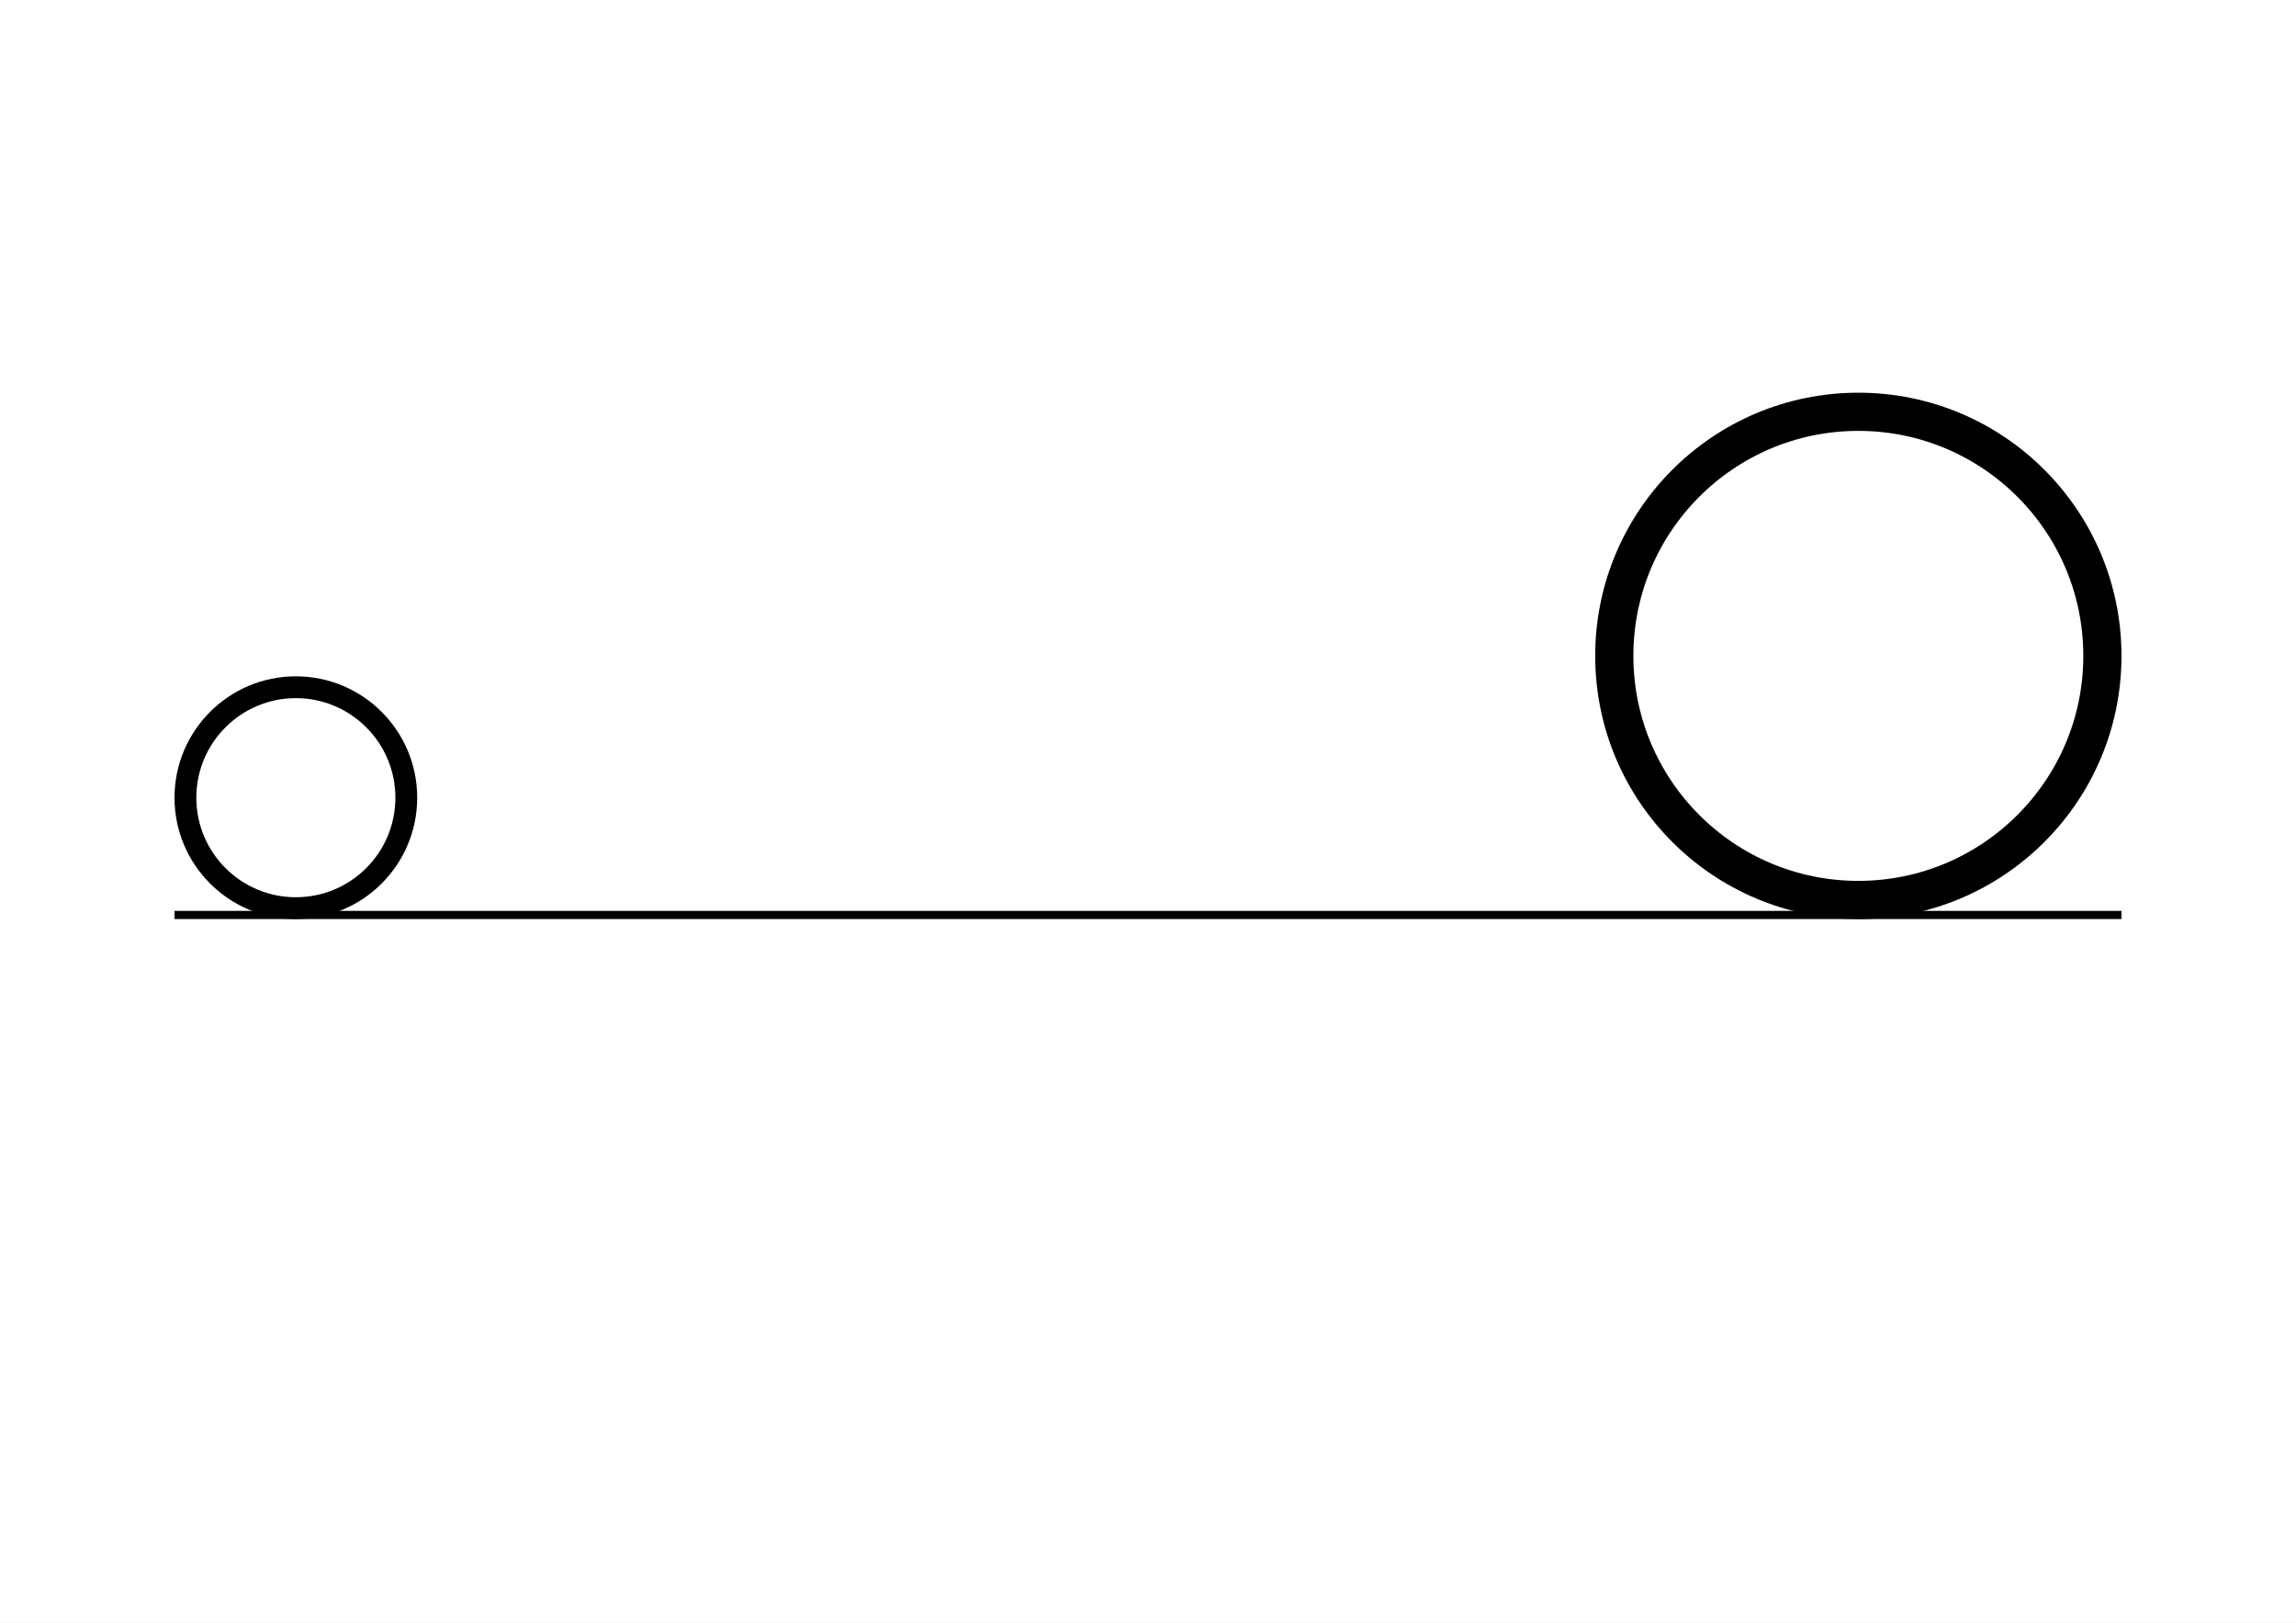
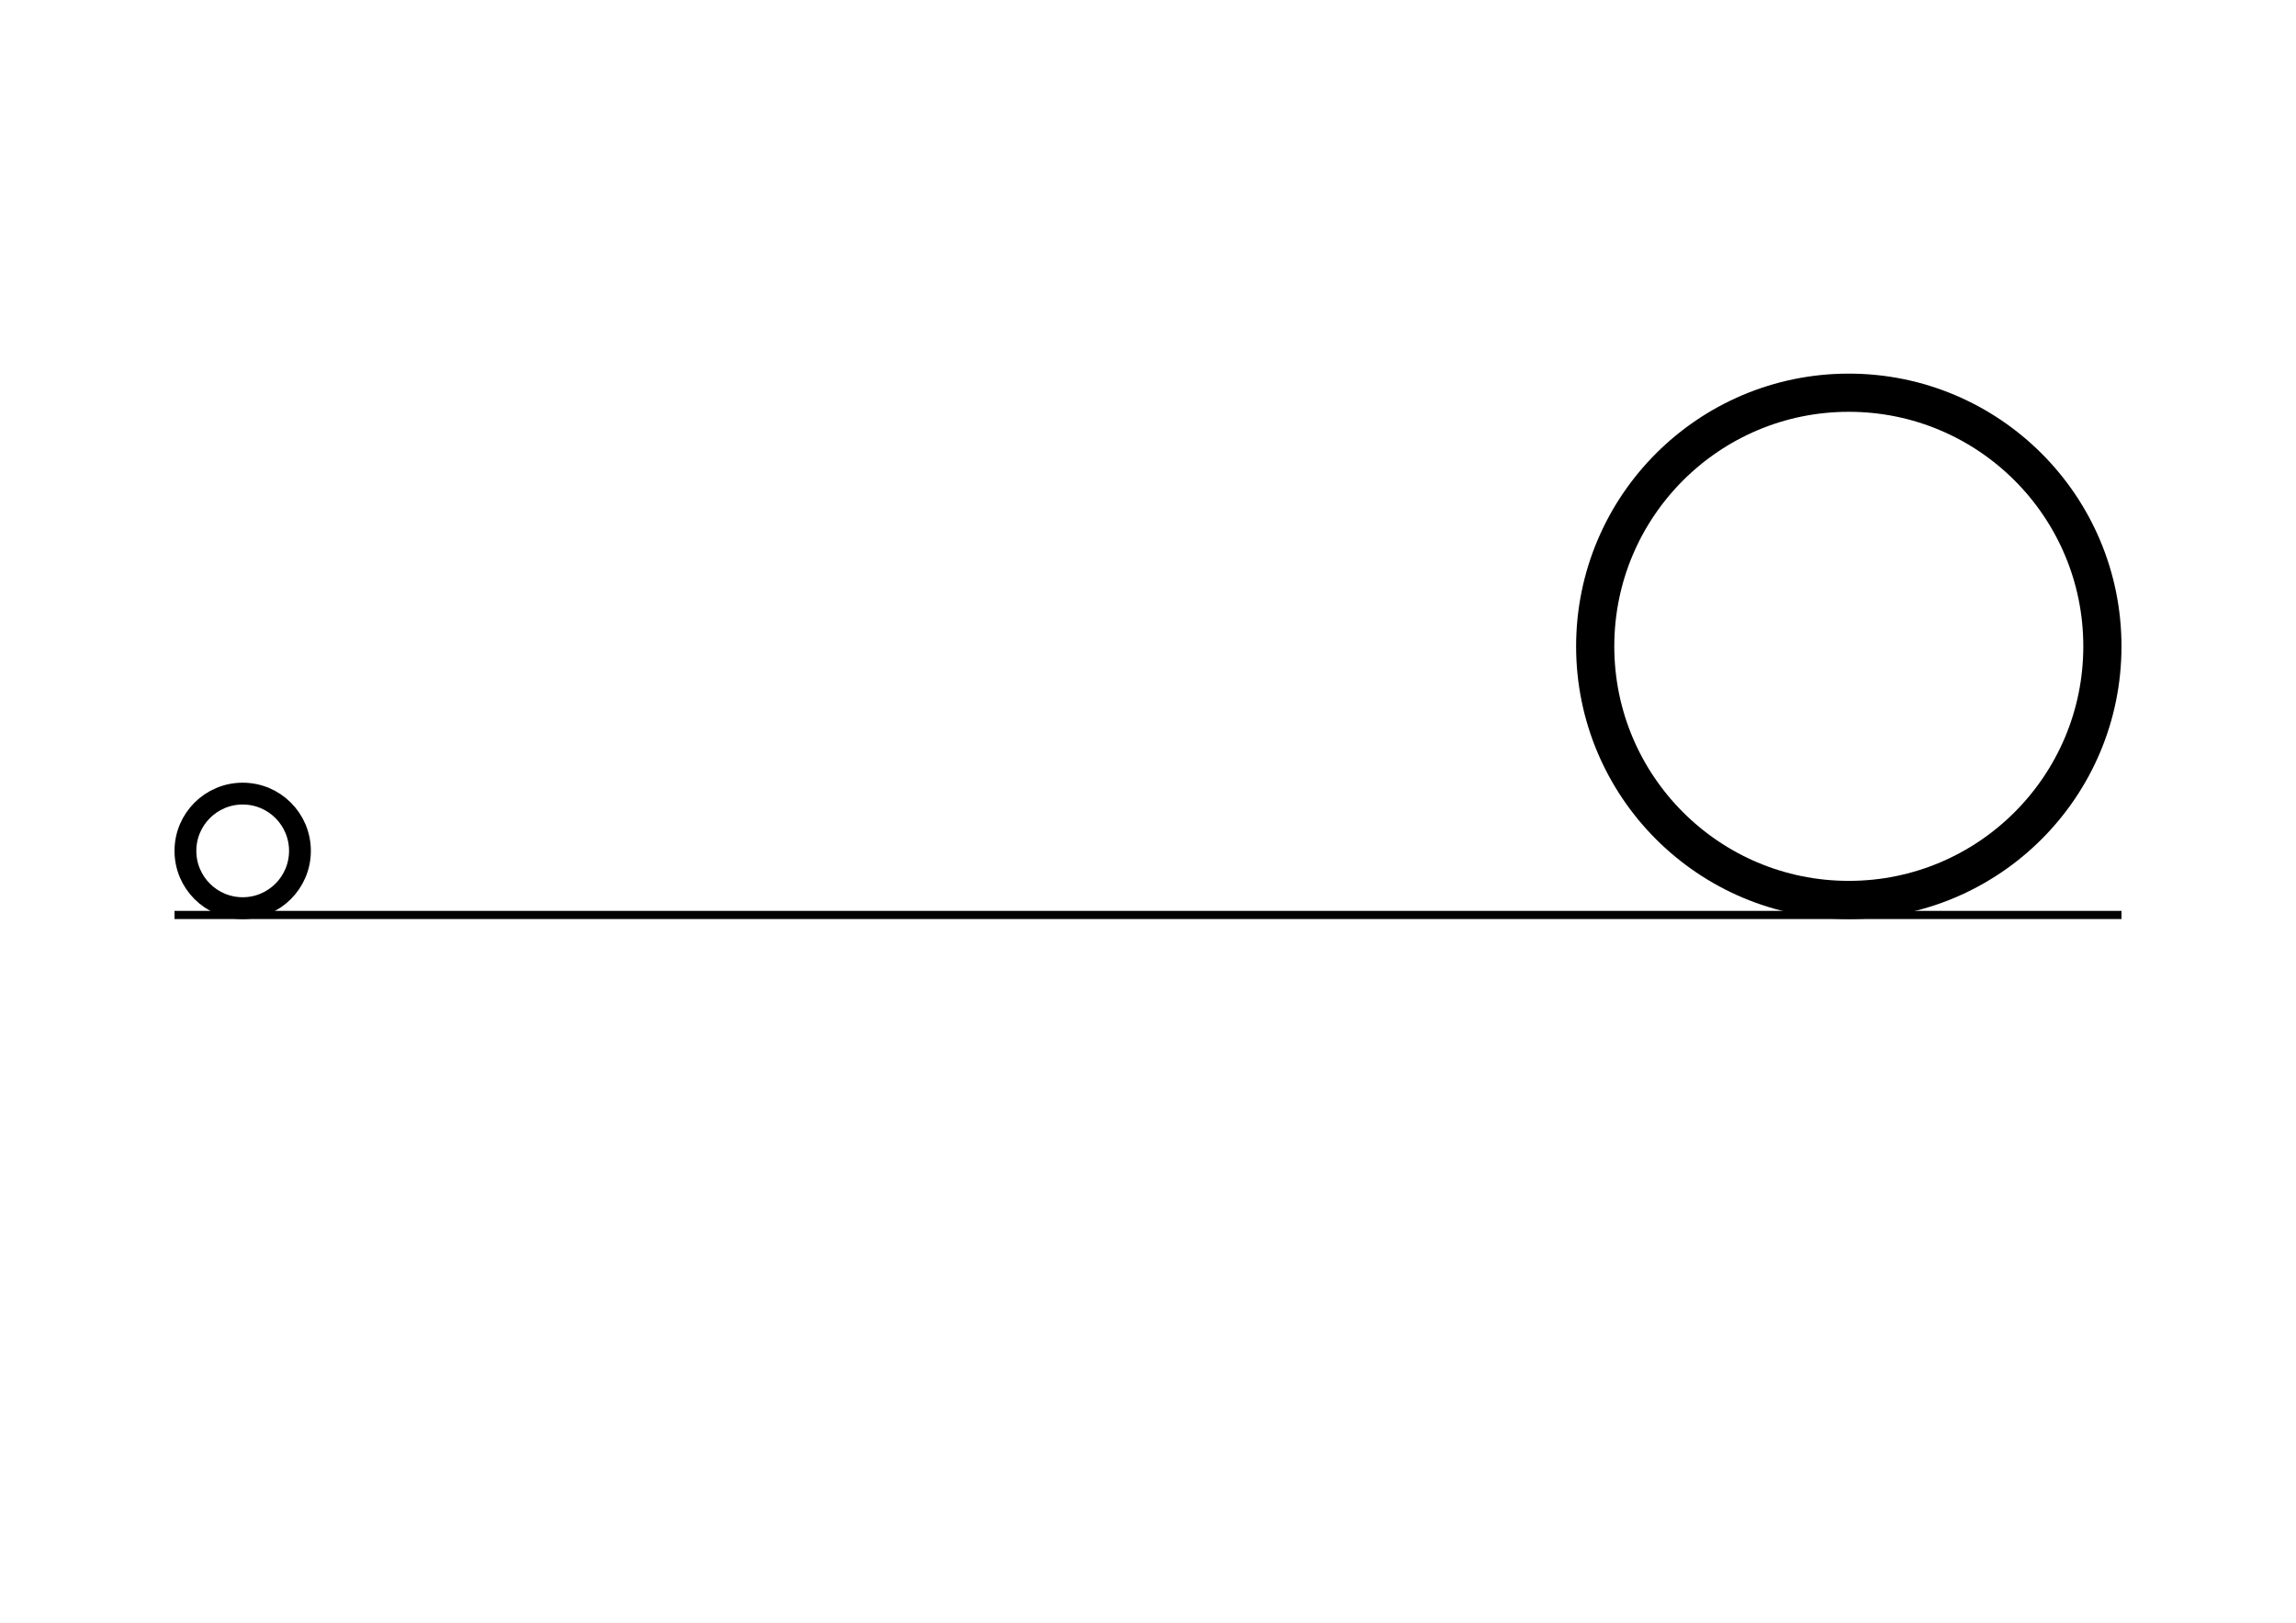
<svg xmlns="http://www.w3.org/2000/svg" width="842" height="595" viewBox="0 0 842 595" fill="none">
  <g id="frame-2">
    <rect width="842" height="595" fill="white" />
    <line id="line" x1="64" y1="335.5" x2="778" y2="335.5" stroke="black" stroke-width="3" />
-     <circle id="large-circle" cx="681.5" cy="240.5" r="89.5" stroke="black" stroke-width="14" />
-     <circle id="small-circle" cx="108.5" cy="292.5" r="40.5" stroke="black" stroke-width="8" />
+     <circle id="large-circle" cx="678" cy="237" r="93" stroke="black" stroke-width="14" />
+     <circle id="small-circle" cx="89" cy="312" r="21" stroke="black" stroke-width="8" />
  </g>
</svg>
